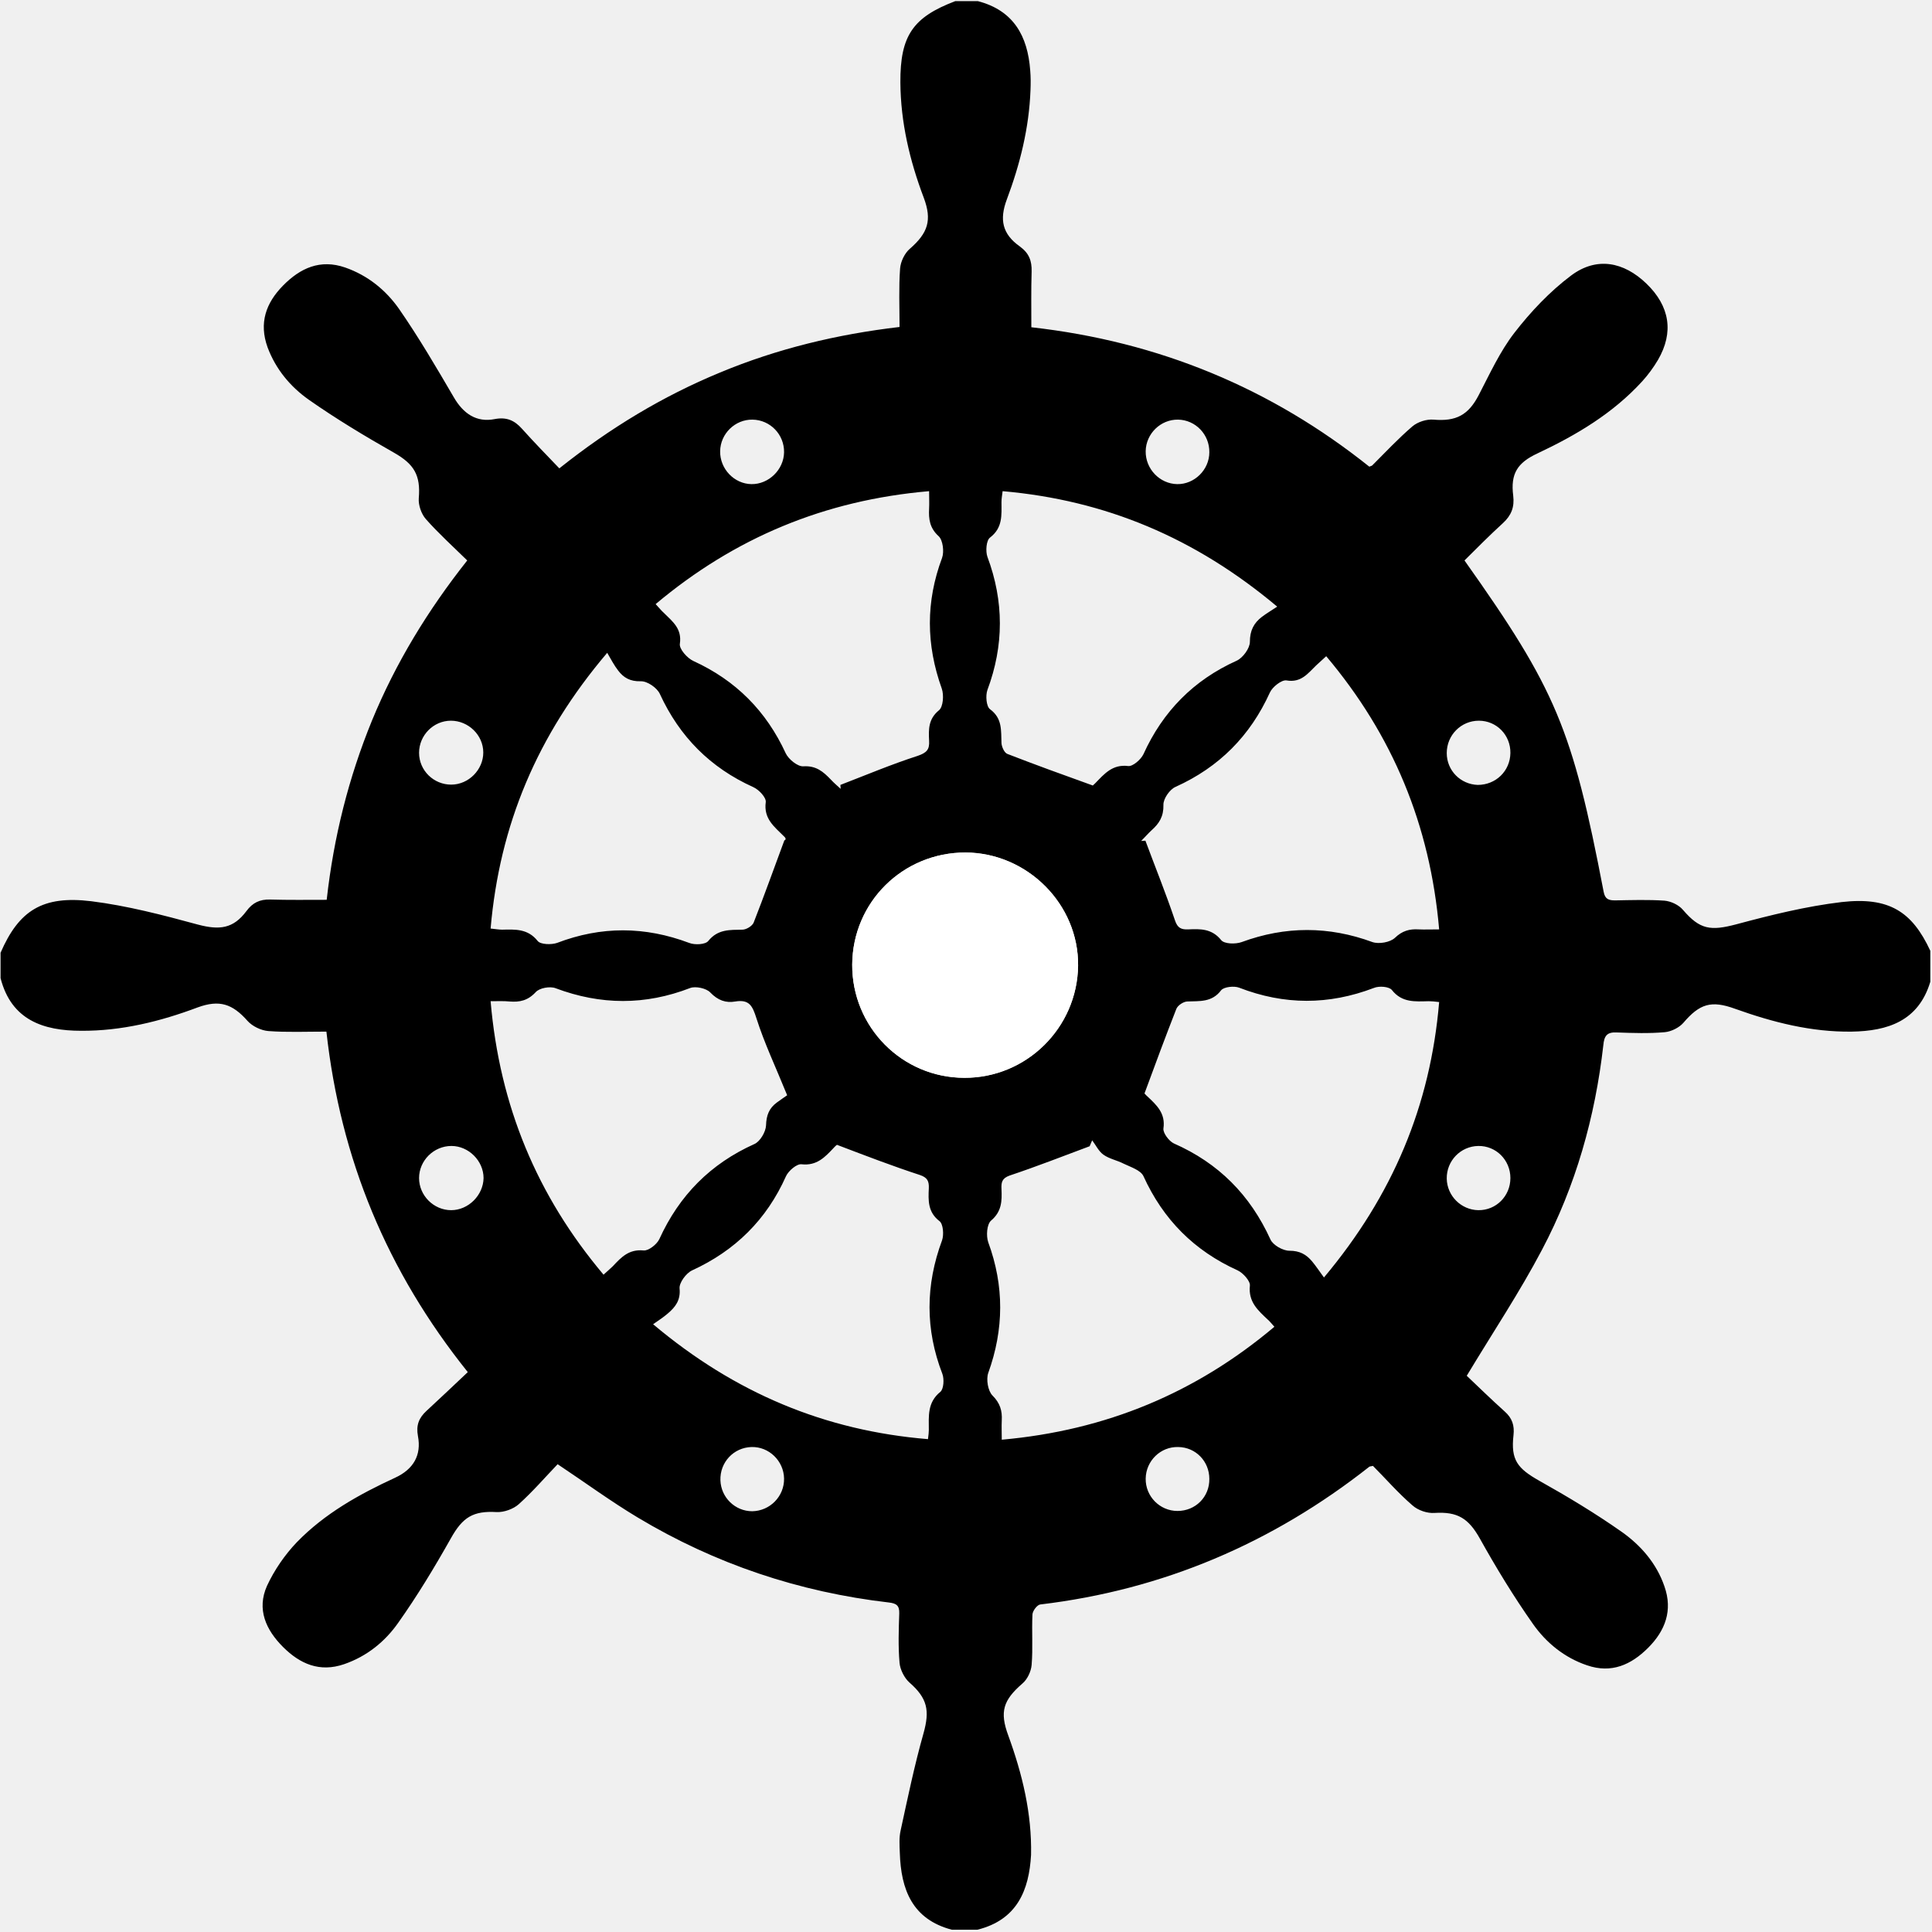
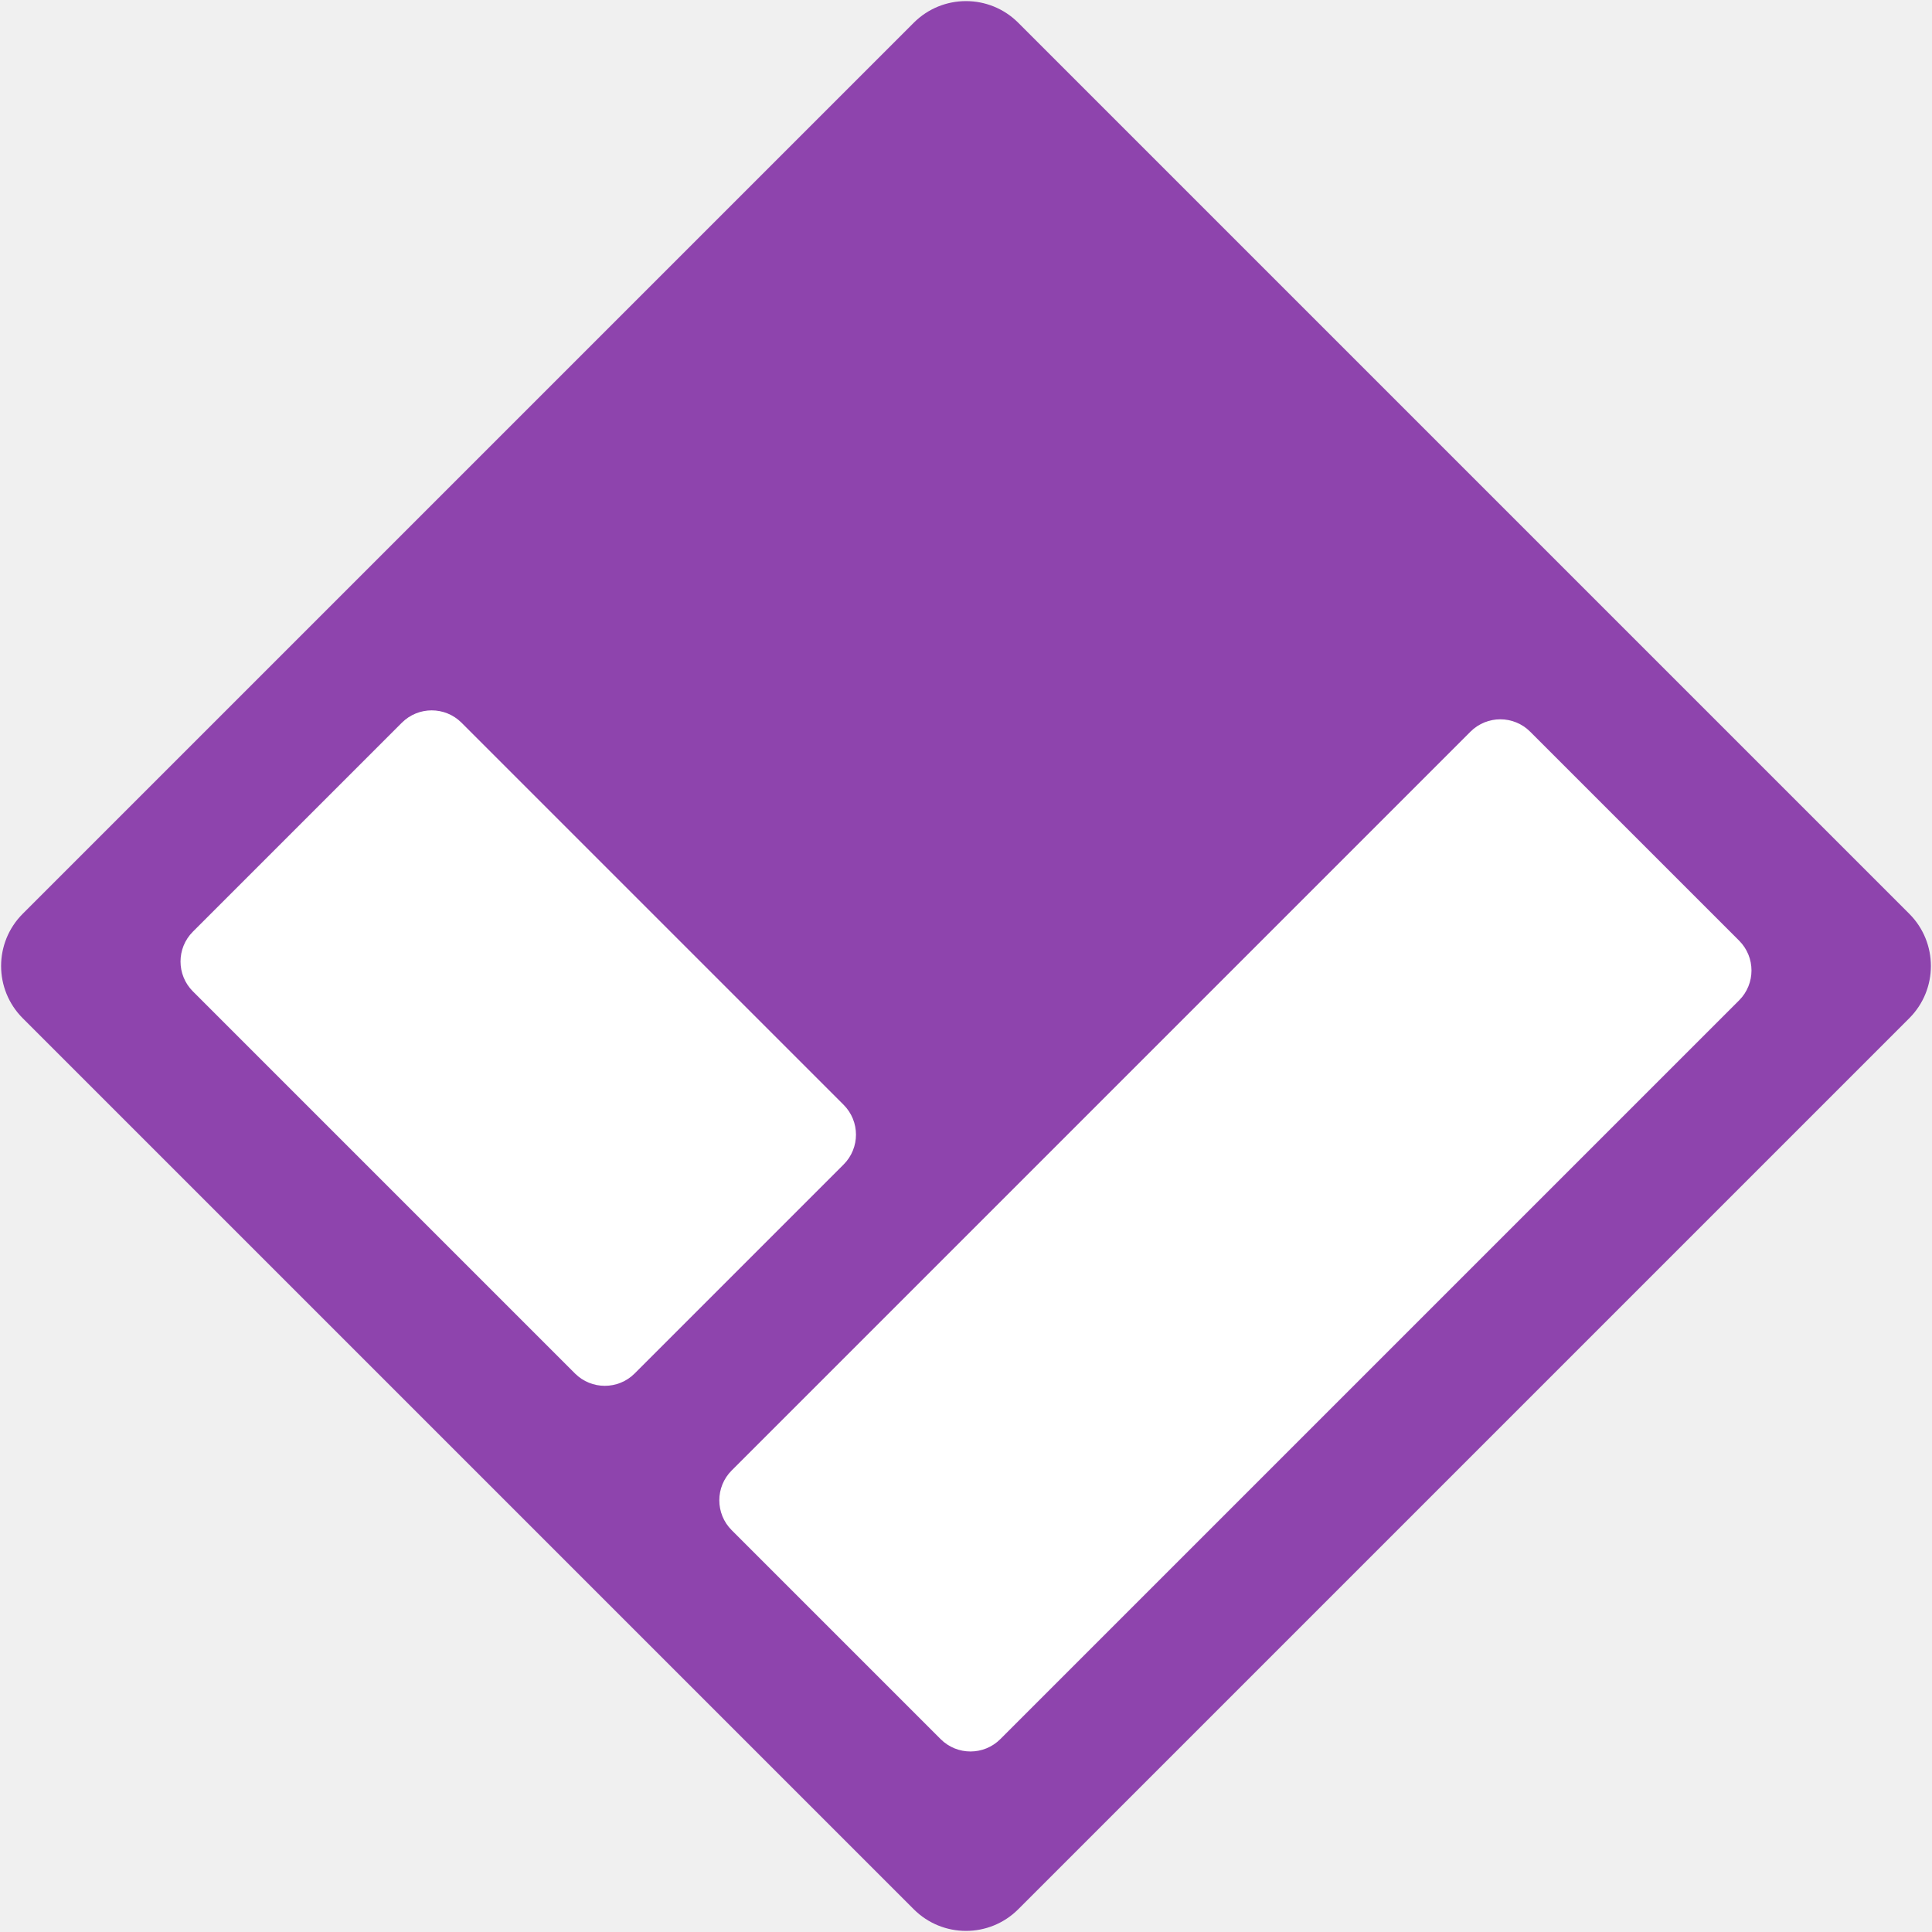
- <svg xmlns="http://www.w3.org/2000/svg" width="686px" height="686px" viewBox="0 0 686 686" version="1.1">
-   <defs />
-   <g id="Page-1" stroke="none" stroke-width="1" fill="none" fill-rule="evenodd">
-     <g id="helm">
-       <g id="Group">
-         <path d="M347,685.2 L338,685.2 C323.9,681.5 319.9,670.9 319.5,657.9 C319.4,655.2 319.2,652.5 319.8,649.9 C322.3,638.4 324.7,626.8 327.9,615.5 C330.2,607.3 329.3,603 322.9,597.4 C321.1,595.8 319.6,592.8 319.4,590.4 C318.9,584.6 319.1,578.7 319.3,572.9 C319.4,570.1 318.3,569.3 315.6,569 C283.7,565.3 253.9,555.3 226.4,538.8 C216.9,533.1 207.9,526.5 198,519.9 C193.5,524.6 189.2,529.6 184.2,534.1 C182.3,535.8 179,537 176.4,536.9 C168,536.4 164.3,538.7 160.1,546.2 C154.3,556.5 148.2,566.6 141.4,576.2 C136.7,582.9 130.3,588.1 122.2,590.9 C113.5,593.9 106.5,590.8 100.5,584.8 C94.4,578.7 91.1,571.4 94.8,563.1 C97.4,557.5 101.1,552.1 105.4,547.6 C115.3,537.4 127.5,530.6 140.3,524.7 C146.8,521.7 149.7,516.7 148.4,509.9 C147.7,506.1 148.7,503.5 151.4,501 C156.3,496.5 161.1,491.9 166.1,487.2 C137.4,451.4 120.9,411.5 115.9,366.3 C108.8,366.3 102,366.6 95.3,366.1 C92.7,365.9 89.6,364.4 87.9,362.5 C82.5,356.4 77.9,354.9 70.2,357.7 C56.9,362.7 43.1,366.1 28.8,366 C15.4,366 4,362.2 0.2,347.3 L0.2,338.3 C6.7,323.3 15.1,317.9 32.4,320 C45.2,321.6 57.8,324.9 70.3,328.3 C77.9,330.3 82.8,329.8 87.5,323.5 C89.7,320.5 92.3,319.3 95.9,319.4 C102.5,319.6 109.1,319.5 116,319.5 C118.5,297.1 123.8,276.1 132.1,255.8 C140.5,235.4 151.9,216.7 165.9,199 C160.8,194 155.7,189.4 151.2,184.3 C149.6,182.5 148.5,179.3 148.7,176.9 C149.4,168.7 147,164.8 140,160.8 C129.6,154.9 119.3,148.7 109.6,141.9 C103.1,137.3 97.9,131.1 95,123.3 C91.9,114.7 94.4,107.6 100.5,101.4 C106.6,95.2 113.7,91.9 122.6,95 C130.6,97.8 137,103 141.7,109.7 C148.7,119.8 154.9,130.4 161.1,141 C164.5,146.9 169.2,150.1 175.7,148.8 C179.9,148 182.7,149.3 185.3,152.2 C189.6,157 194.1,161.6 198.6,166.3 C216.7,151.9 235.3,140.7 255.6,132.3 C276,123.8 297.2,118.7 319.4,116.1 C319.4,108.9 319.1,102 319.6,95.3 C319.8,92.9 321.2,89.9 323.1,88.3 C329.5,82.7 331,78.2 328,70.2 C323,57 319.8,43.4 319.7,29.3 C319.6,12.6 324.2,6.1 339.2,0.4 L347.2,0.4 C359.9,3.7 364.9,12.8 365.8,25 C366,27.3 366,29.7 365.9,32 C365.4,45.4 362.2,58.3 357.5,70.8 C354.8,78 355.9,83.1 362.1,87.5 C365.4,89.9 366.4,92.6 366.3,96.4 C366.1,103 366.2,109.6 366.2,116.2 C411.6,121.3 451.4,137.9 486.2,165.7 C486.9,165.4 487.1,165.4 487.2,165.3 C491.9,160.6 496.5,155.7 501.5,151.4 C503.4,149.8 506.5,148.8 509,149 C517,149.7 521.4,147.4 525.1,140.2 C529,132.7 532.6,124.8 537.7,118.2 C543.5,110.7 550.3,103.5 557.9,97.8 C566.9,91.1 576.5,92.9 584.6,100.7 C592.9,108.7 594.4,118 588.7,127.8 C587.1,130.5 585.2,133.1 583.1,135.4 C572.7,146.8 559.7,154.5 545.9,161 C538.8,164.3 536.3,168.2 537.3,176 C537.8,180.1 536.6,183 533.7,185.7 C529,190 524.4,194.6 520,199 C552.4,244.7 558.3,258.7 569.4,316.6 C569.9,319.3 571.2,319.7 573.5,319.7 C579.3,319.6 585.2,319.4 591,319.8 C593.3,320 596.1,321.3 597.6,323.1 C603.6,330.1 607.4,330.6 616.5,328.2 C628.8,324.9 641.3,321.8 653.9,320.3 C670.7,318.4 678.9,323.6 685.4,337.6 L685.4,348.6 C681.2,362.6 670.2,366.1 657.5,366.3 C643.2,366.5 629.5,363 616.1,358.2 C607.6,355.1 603.5,356.4 597.7,363.2 C596.2,364.9 593.4,366.3 591.1,366.5 C585.5,367 579.8,366.8 574.1,366.6 C570.6,366.4 569.6,367.8 569.3,371.1 C566.4,396.6 559.5,421.1 547.5,443.8 C539.6,458.8 530.2,472.9 520.8,488.5 C524.6,492.1 529.4,496.8 534.3,501.2 C536.9,503.5 537.8,506.1 537.4,509.6 C536.4,518.4 538.8,521.4 546.6,525.8 C556.6,531.4 566.4,537.3 575.8,543.9 C582.6,548.7 588.2,555.1 591,563.3 C594,571.8 591.3,579 585.2,585.1 C579.2,591.1 572.2,594.3 563.5,591.3 C555.5,588.6 549,583.3 544.3,576.6 C537.4,566.8 531.2,556.6 525.4,546.2 C521.4,539.1 517.5,536.7 509.4,537.2 C506.8,537.4 503.5,536.3 501.5,534.5 C496.4,530.1 491.9,524.9 487.5,520.5 C486.5,520.7 486.3,520.7 486.2,520.8 C451.8,547.9 413,564.5 369.4,569.7 C368.3,569.8 366.7,571.9 366.6,573.2 C366.3,579.2 366.8,585.2 366.3,591.2 C366.1,593.5 364.8,596.3 363,597.8 C356.2,603.7 354.9,607.8 358,616.2 C363,629.9 366.4,643.9 366.1,658.6 C365.4,671.1 361.2,681.7 347,685.2 L347,685.2 Z M511,355.8 C509.3,355.6 508.3,355.5 507.3,355.5 C502.5,355.6 497.8,356.1 494.2,351.5 C493.2,350.3 489.7,350 487.8,350.8 C471.8,356.9 456,356.9 440,350.7 C438.2,350 434.6,350.4 433.6,351.6 C430.3,356 425.9,355.4 421.5,355.6 C420.1,355.7 418.2,357 417.7,358.2 C413.9,367.9 410.3,377.6 406.4,388.2 C406.1,387.9 406.7,388.7 407.4,389.3 C410.7,392.4 413.9,395.3 413.1,400.7 C412.9,402.3 415.1,405.2 416.8,406 C432.7,413 443.9,424.3 451.1,440.1 C452,442.1 455.5,444.1 457.8,444.1 C461.5,444.1 463.8,445.4 465.9,447.9 C467.3,449.6 468.5,451.4 470.1,453.6 C494.5,424.5 507.9,392.6 511,355.8 L511,355.8 Z M511,330 C507.8,292.9 494.5,261 470.9,233 C469.5,234.3 468.4,235.3 467.3,236.3 C464.4,239.1 462,242.5 456.8,241.6 C455.1,241.3 451.8,243.9 450.9,245.9 C443.9,261.3 432.9,272.4 417.4,279.4 C415.3,280.3 413,283.7 413.1,285.8 C413.2,289.9 411.6,292.4 408.9,294.8 C407.6,296 406.5,297.3 405.2,298.6 C405.7,298.6 406.2,298.5 406.7,298.5 C410.2,307.9 414,317.3 417.2,326.8 C418.1,329.5 419.4,330.1 421.9,330 C426.2,329.8 430.3,329.7 433.6,333.8 C434.7,335.2 438.7,335.3 440.9,334.5 C456.4,328.8 471.8,328.8 487.3,334.5 C489.6,335.3 493.6,334.6 495.3,333 C497.9,330.5 500.5,329.8 503.7,330 C505.9,330.1 508,330 511,330 L511,330 Z M297.2,406.5 C297.4,406.3 296.6,406.9 296,407.6 C292.9,410.9 290,414 284.6,413.4 C282.9,413.2 280,415.7 279.1,417.6 C272.2,433.1 261,444.1 245.7,451.1 C243.6,452.1 241.1,455.5 241.3,457.5 C241.7,461.7 239.8,464.1 237.1,466.4 C235.6,467.7 233.9,468.8 231.9,470.2 C260.9,494.6 292.9,508 329.5,511 C329.7,509.4 329.8,508.6 329.8,507.8 C329.8,502.9 329.2,498 333.9,494.2 C335.1,493.2 335.3,489.6 334.6,487.8 C328.5,472 328.6,456.3 334.5,440.4 C335.2,438.4 334.9,434.6 333.6,433.6 C329.4,430.4 329.6,426.2 329.8,421.9 C329.9,419.4 329.3,418.1 326.6,417.2 C317.1,414.1 307.7,410.5 297.2,406.5 L297.2,406.5 Z M174.2,355.5 C177.4,392.7 190.7,424.6 214.3,452.6 C215.6,451.4 216.7,450.5 217.6,449.6 C220.6,446.4 223.3,443.5 228.5,444 C230.2,444.2 233.2,441.9 234.1,440 C241.2,424.4 252.3,413.2 267.9,406.2 C269.9,405.3 271.9,401.9 272,399.6 C272.1,396 273.1,393.5 275.8,391.5 C277.4,390.3 279.1,389.2 279.5,388.9 C275.4,378.8 271.4,370.4 268.6,361.6 C267.2,357.2 266.1,354.8 261.1,355.6 C257.7,356.2 254.9,355.2 252.2,352.4 C250.8,350.9 247,350.1 245.1,350.8 C229.1,357 213.3,356.9 197.3,350.9 C195.3,350.1 191.5,350.8 190.2,352.3 C187.4,355.3 184.5,355.9 180.9,355.6 C178.9,355.4 177,355.5 174.2,355.5 L174.2,355.5 Z M174.2,329.7 C176.1,329.9 177.2,330.1 178.3,330.1 C182.9,330 187.4,329.7 190.9,334.1 C191.9,335.4 195.8,335.5 197.8,334.8 C213.5,328.8 229,328.9 244.7,334.8 C246.7,335.6 250.5,335.4 251.5,334.1 C254.9,329.9 259.1,330.2 263.6,330.1 C265,330.1 267.1,328.8 267.6,327.6 C271.4,317.9 274.9,308.1 278.5,298.4 C279.3,298.1 278.9,297.4 278.3,296.9 C274.9,293.5 271.1,290.7 271.9,284.8 C272.1,283.2 269.5,280.4 267.5,279.5 C252.2,272.6 241.3,261.6 234.3,246.4 C233.3,244.2 229.8,241.8 227.5,241.9 C223.7,242 221.4,240.6 219.5,238.1 C218.1,236.3 217,234.2 215.6,231.8 C190.7,261.1 177.4,292.9 174.2,329.7 L174.2,329.7 Z M232.8,214.5 C234,215.8 234.8,216.8 235.8,217.7 C238.8,220.7 242.2,223.2 241.4,228.6 C241.1,230.4 244,233.7 246.2,234.7 C261.3,241.6 272.1,252.5 279,267.5 C280,269.6 283.2,272.2 285.2,272.1 C289.8,271.8 292.3,274 295,276.8 C296.1,278 297.3,279 298.5,280.1 C298.5,279.6 298.4,279.1 298.4,278.7 C307.5,275.2 316.5,271.4 325.8,268.4 C329,267.3 330.1,266.2 329.9,263 C329.7,259 329.6,255.3 333.4,252.2 C334.9,251 335.2,246.8 334.4,244.5 C328.8,228.9 328.7,213.6 334.5,198.1 C335.3,195.9 334.8,191.8 333.3,190.4 C330.1,187.5 329.7,184.3 329.9,180.6 C330,178.7 329.9,176.8 329.9,174.4 C292.7,177.6 260.8,191 232.8,214.5 L232.8,214.5 Z M387.8,404.9 C387.5,405.6 387.2,406.3 386.9,407 C377.5,410.5 368.1,414.2 358.5,417.4 C355.7,418.4 355.5,419.9 355.6,422.2 C355.8,426.4 355.7,430.2 351.9,433.4 C350.4,434.7 350.1,438.8 350.9,441.1 C356.6,456.6 356.5,472 350.9,487.5 C350.1,489.8 350.8,493.9 352.4,495.5 C355.1,498.2 355.9,500.9 355.7,504.4 C355.6,506.5 355.7,508.6 355.7,511.2 C392.7,507.9 424.6,494.6 452.5,471.1 C451.5,470 450.9,469.2 450.2,468.6 C446.7,465.3 443.2,462.3 443.8,456.5 C444,454.9 441.4,452 439.5,451.1 C424,444.1 413,433 406,417.6 C405,415.5 401.5,414.4 399,413.2 C396.7,412 393.9,411.5 391.8,410 C390.1,408.8 389.1,406.6 387.8,404.9 L387.8,404.9 Z M453.5,215.4 C424.3,190.9 392.5,177.6 356,174.4 C355.8,176 355.6,177.1 355.6,178.3 C355.6,182.9 356.1,187.4 351.5,190.9 C350.2,191.9 349.9,195.7 350.6,197.7 C356.5,213.5 356.5,229.2 350.6,245 C349.9,247 350.2,250.8 351.5,251.8 C356,255.1 355.4,259.4 355.6,263.9 C355.7,265.2 356.6,267.3 357.7,267.7 C367.5,271.5 377.4,275.1 388,278.9 C387.7,279.2 388.3,278.7 388.9,278.1 C392.1,274.8 395,271.3 400.6,272 C402.2,272.2 405.1,269.7 406,267.8 C412.9,252.6 423.8,241.5 439.1,234.6 C441.3,233.6 443.8,230.2 443.8,227.9 C443.8,223.9 445.2,221.2 448.1,219 C449.7,217.8 451.4,216.8 453.5,215.4 L453.5,215.4 Z M302.6,342.5 C302.5,364.6 320.2,382.6 342.4,382.7 C364.4,382.8 382.5,365 382.8,342.9 C383.1,321.1 364.8,302.8 342.8,302.7 C320.6,302.7 302.8,320.3 302.6,342.5 L302.6,342.5 Z M148.8,418.3 C148.8,424.5 154,429.7 160.2,429.7 C166.3,429.7 171.6,424.4 171.7,418.3 C171.7,412.2 166.4,406.9 160.3,406.9 C154,406.9 148.8,412.1 148.8,418.3 L148.8,418.3 Z M429.4,160.6 C429.5,154.3 424.5,149.1 418.3,149 C412.1,148.9 406.9,154 406.8,160.2 C406.7,166.5 411.8,171.8 418,171.9 C424.1,172 429.4,166.8 429.4,160.6 L429.4,160.6 Z M278.4,160.6 C278.5,154.3 273.5,149.1 267.2,149 C261,148.9 255.8,154 255.7,160.2 C255.6,166.5 260.7,171.8 266.8,171.9 C272.9,172 278.3,166.8 278.4,160.6 L278.4,160.6 Z M536.3,418.3 C536.3,411.9 531.2,406.8 524.9,406.9 C518.6,407 513.6,412.2 513.7,418.5 C513.8,424.6 518.8,429.6 524.9,429.7 C531.2,429.8 536.3,424.7 536.3,418.3 L536.3,418.3 Z M160.2,278.6 C166.4,278.6 171.6,273.3 171.6,267.2 C171.6,261 166.3,255.9 160.1,255.9 C153.9,255.9 148.8,261.1 148.8,267.3 C148.8,273.6 154,278.6 160.2,278.6 L160.2,278.6 Z M418.1,536.5 C424.5,536.5 429.5,531.5 429.4,525.1 C429.4,518.9 424.6,513.9 418.4,513.8 C412.1,513.6 406.9,518.7 406.8,525 C406.7,531.3 411.8,536.5 418.1,536.5 L418.1,536.5 Z M278.4,525 C278.3,518.7 273,513.6 266.8,513.8 C260.5,514 255.6,519.2 255.8,525.6 C256,531.7 261,536.6 267.1,536.6 C273.4,536.5 278.5,531.3 278.4,525 L278.4,525 Z M536.3,267.4 C536.4,261 531.4,255.9 525.1,255.9 C518.8,255.9 513.7,261 513.7,267.4 C513.7,273.6 518.6,278.5 524.7,278.7 C531.1,278.7 536.2,273.8 536.3,267.4 L536.3,267.4 Z" id="Shape" fill="#000000" />
-         <path d="M302.6,342.5 C302.7,320.3 320.6,302.7 342.8,302.7 C364.8,302.8 383,321.1 382.8,342.9 C382.5,365 364.4,382.8 342.4,382.7 C320.3,382.7 302.5,364.7 302.6,342.5 L302.6,342.5 Z" id="Shape" fill="#FFFFFF" />
-       </g>
+ <svg xmlns="http://www.w3.org/2000/svg" viewBox="-0.166 -0.166 915.332 915.332">
+   <defs>
+     <clipPath id="clip-path">
+       <path d="M0 0h915v915H0z" />
+     </clipPath>
+     <style>.cls-2{fill-rule:evenodd;fill:#fff}</style>
+   </defs>
+   <g clip-path="url(#clip-path)">
+     <g id="Group_2_copy" data-name="Group 2 copy">
+       <path id="Rounded_Rectangle_1" data-name="Rounded Rectangle 1" d="M482.249 10.609l422.142 422.142a35 35 0 010 49.5l-422.142 422.14a35 35 0 01-49.5 0L10.609 482.249a35 35 0 010-49.5l422.142-422.14a35 35 0 0149.498 0z" fill-rule="evenodd" fill="#8e44ad" />
+       <path id="Rounded_Rectangle_2" data-name="Rounded Rectangle 2" class="cls-2" d="M724.786 346.484l99 99a20 20 0 010 28.284L473.763 823.781a20 20 0 01-28.284 0l-98.995-98.995a20 20 0 010-28.284L696.5 346.484a20 20 0 0128.286 0z" />
+       <path id="Rounded_Rectangle_2_copy" data-name="Rounded Rectangle 2 copy" class="cls-2" d="M218.5 342.242l181.017 181.019a20 20 0 010 28.284l-98.995 99a20 20 0 01-28.284 0L91.219 469.521a20 20 0 010-28.284l99-98.995a20 20 0 0128.281 0z" />
    </g>
  </g>
</svg>
